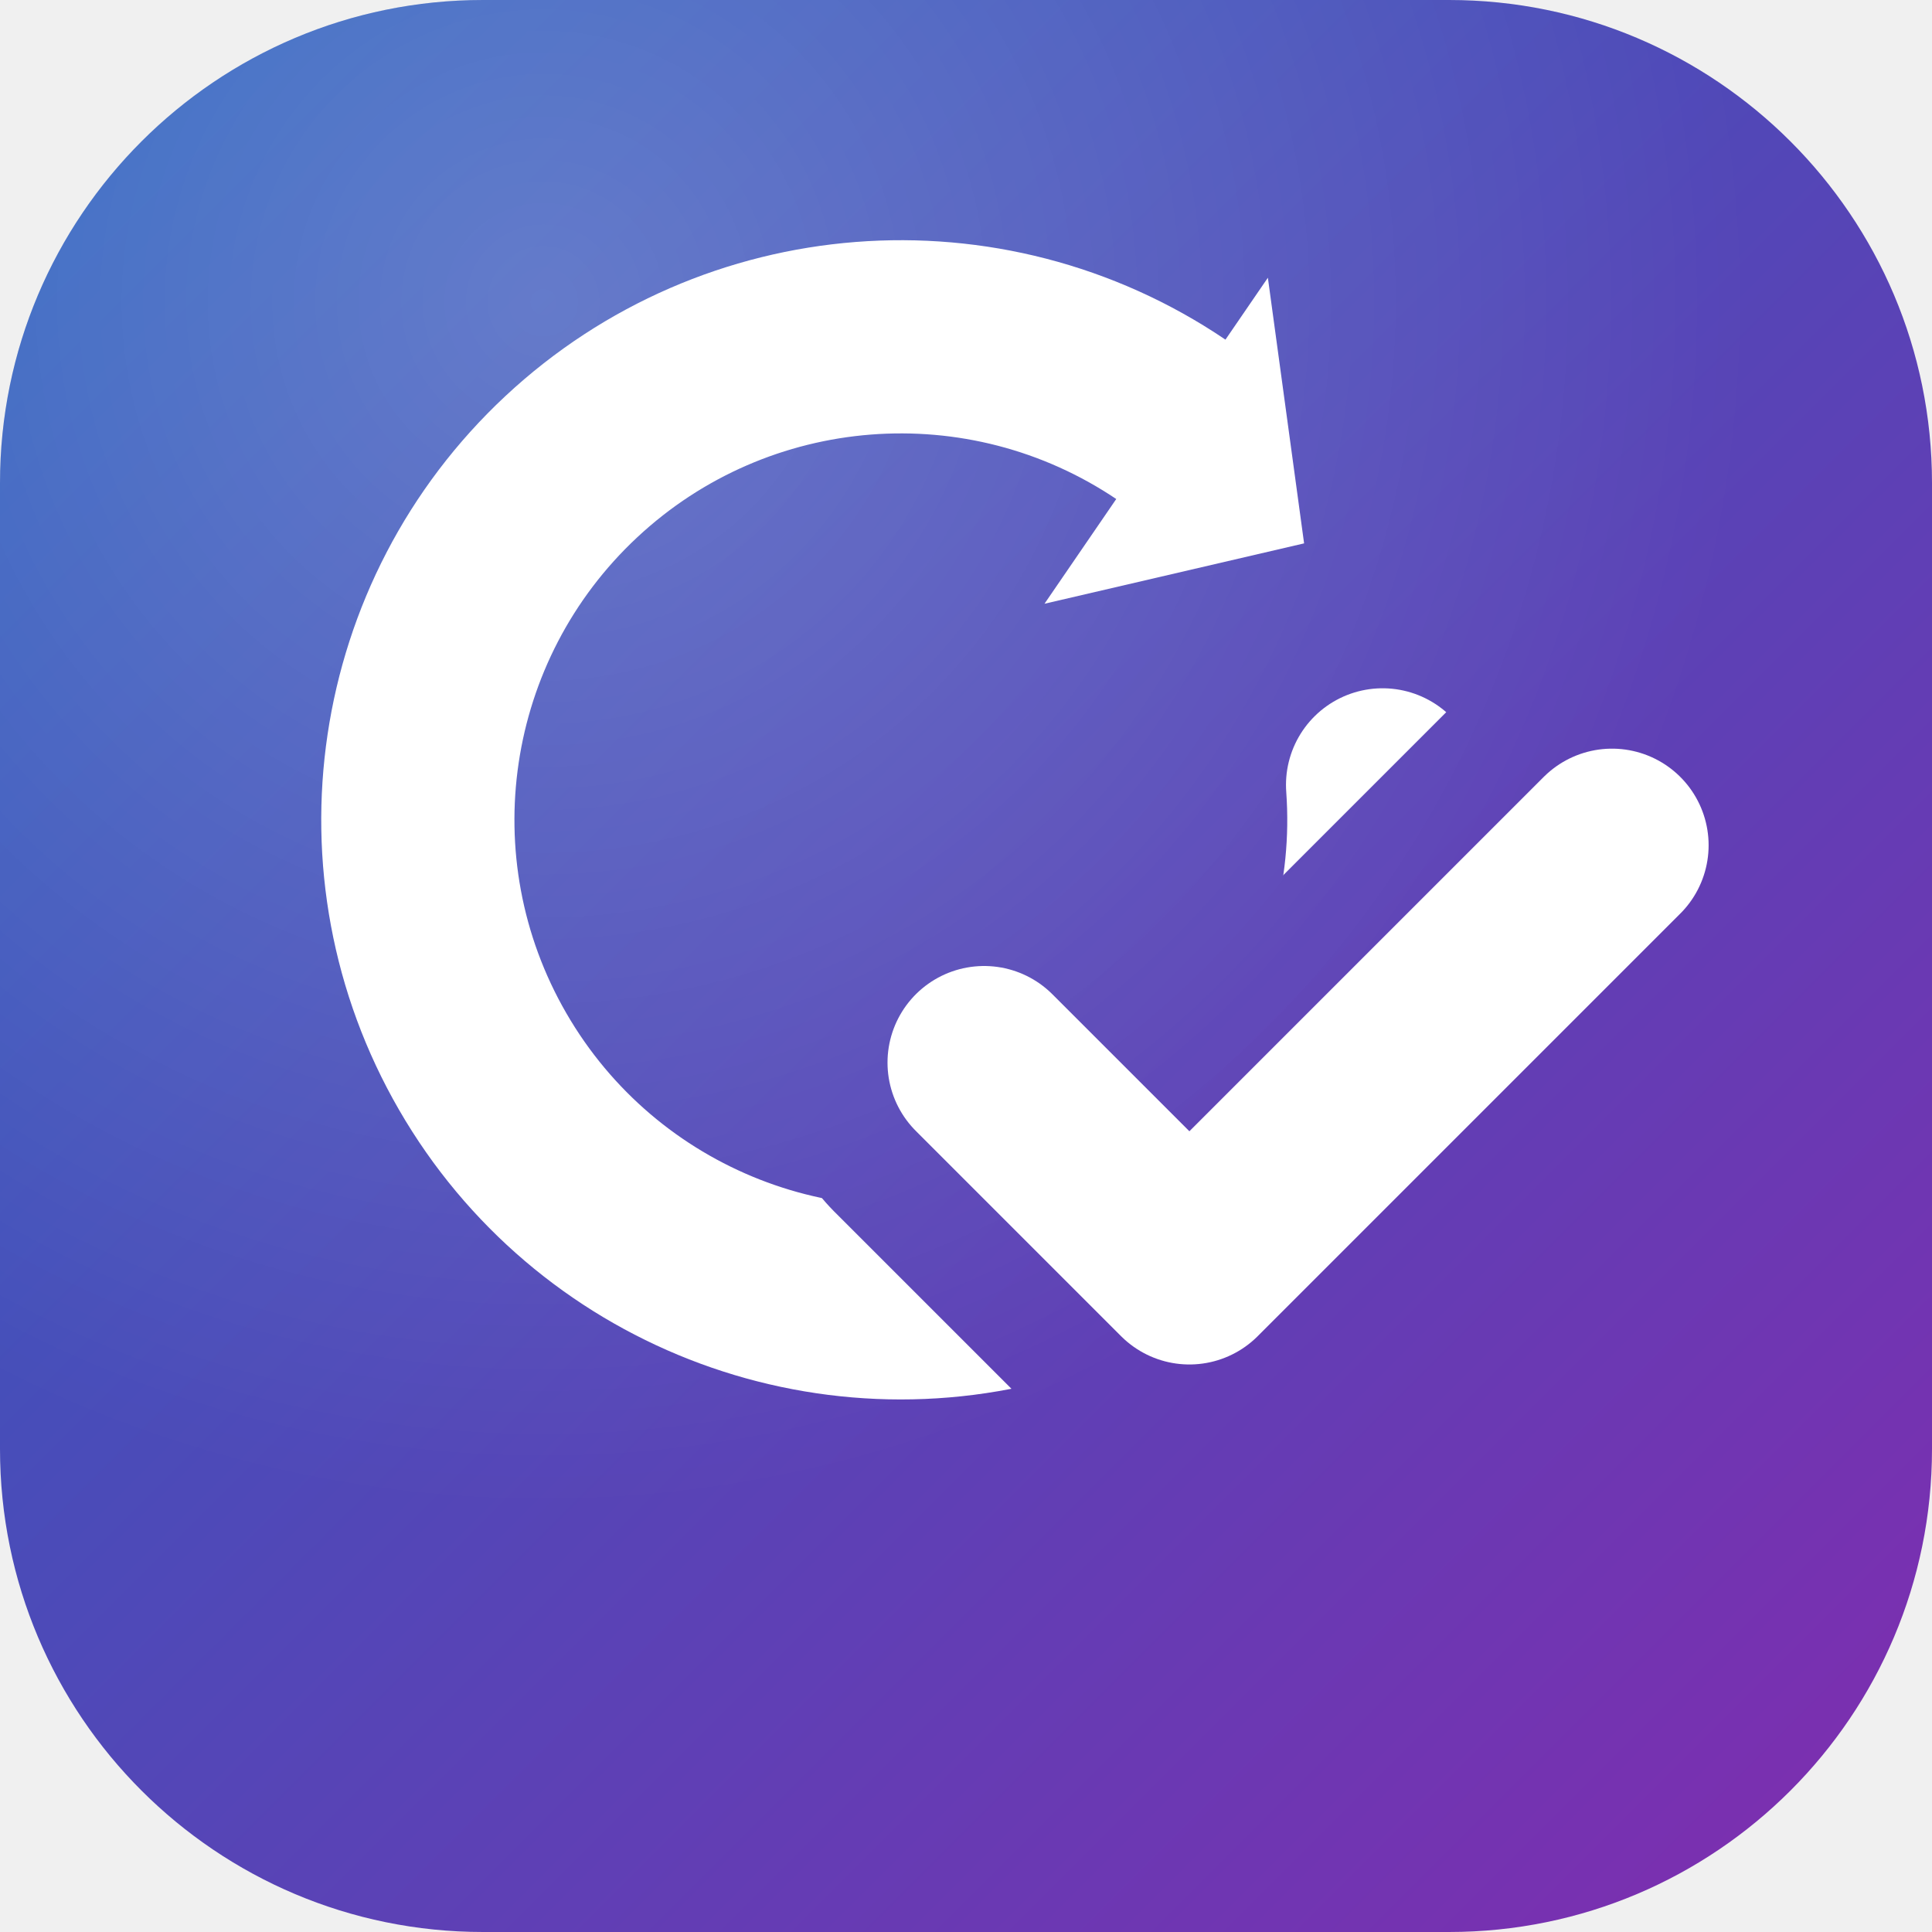
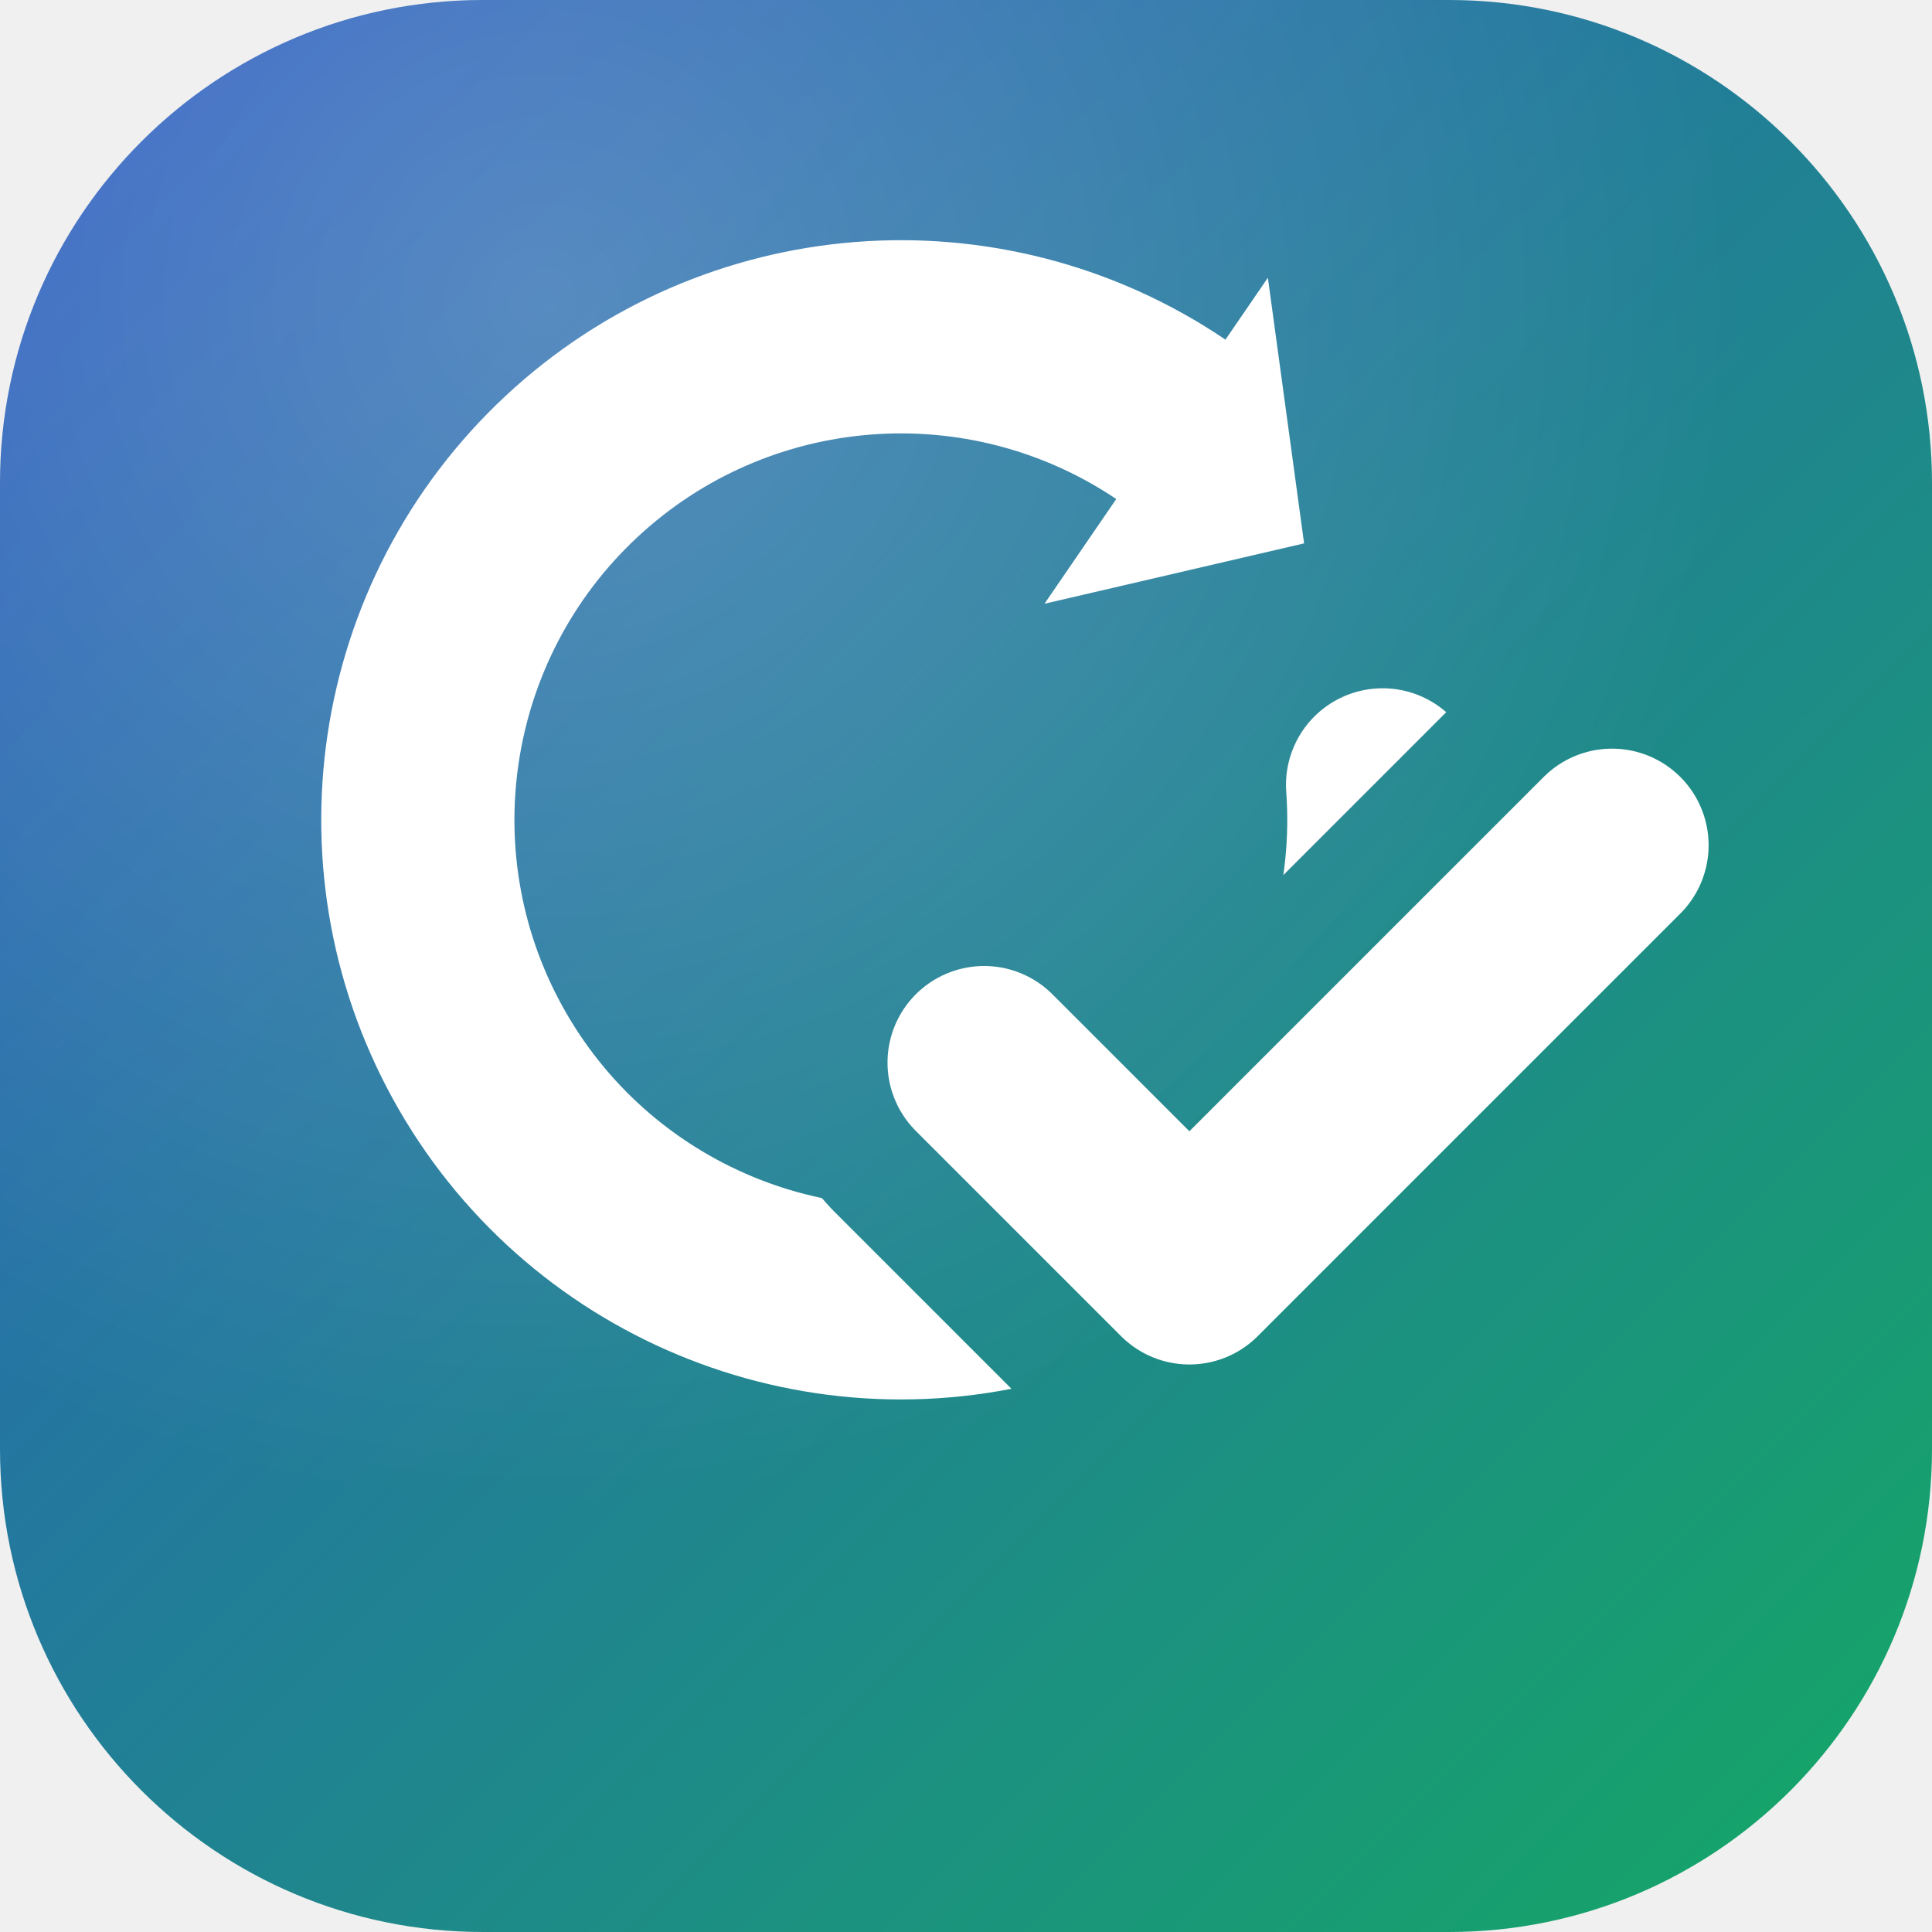
<svg xmlns="http://www.w3.org/2000/svg" viewBox="0 0 32 32">
  <defs>
    <linearGradient id="g" x1="2" y1="2" x2="30" y2="30" gradientUnits="userSpaceOnUse">
      <stop offset="0" stop-color="#2b5ebe" />
-       <stop offset="1" stop-color="#7b2fb0" />
+       <stop offset="1" stop-color="#16a36a" />
    </linearGradient>
    <radialGradient id="h" cx="9" cy="5" r="20" gradientUnits="userSpaceOnUse">
      <stop offset="0" stop-color="#fff" stop-opacity=".22" />
      <stop offset="1" stop-color="#fff" stop-opacity="0" />
    </radialGradient>
  </defs>
  <rect width="32" height="32" rx="8" fill="url(#g)" />
  <path d="M19.4 6.95A8 8 0 1 0 22.9 13" fill="none" stroke="#fff" stroke-width="3.2" stroke-linecap="round" />
  <path d="M21 4.6l.6 4.4-4.3 1z" fill="#fff" />
  <path d="M16.3 17.6l3.4 3.4 7-7" fill="none" stroke="url(#g)" stroke-width="7" stroke-linecap="round" stroke-linejoin="round" />
  <path d="M16.3 17.6l3.4 3.4 7-7" fill="none" stroke="#fff" stroke-width="3.2" stroke-linecap="round" stroke-linejoin="round" />
  <rect width="32" height="32" rx="8" fill="url(#h)" />
</svg>
